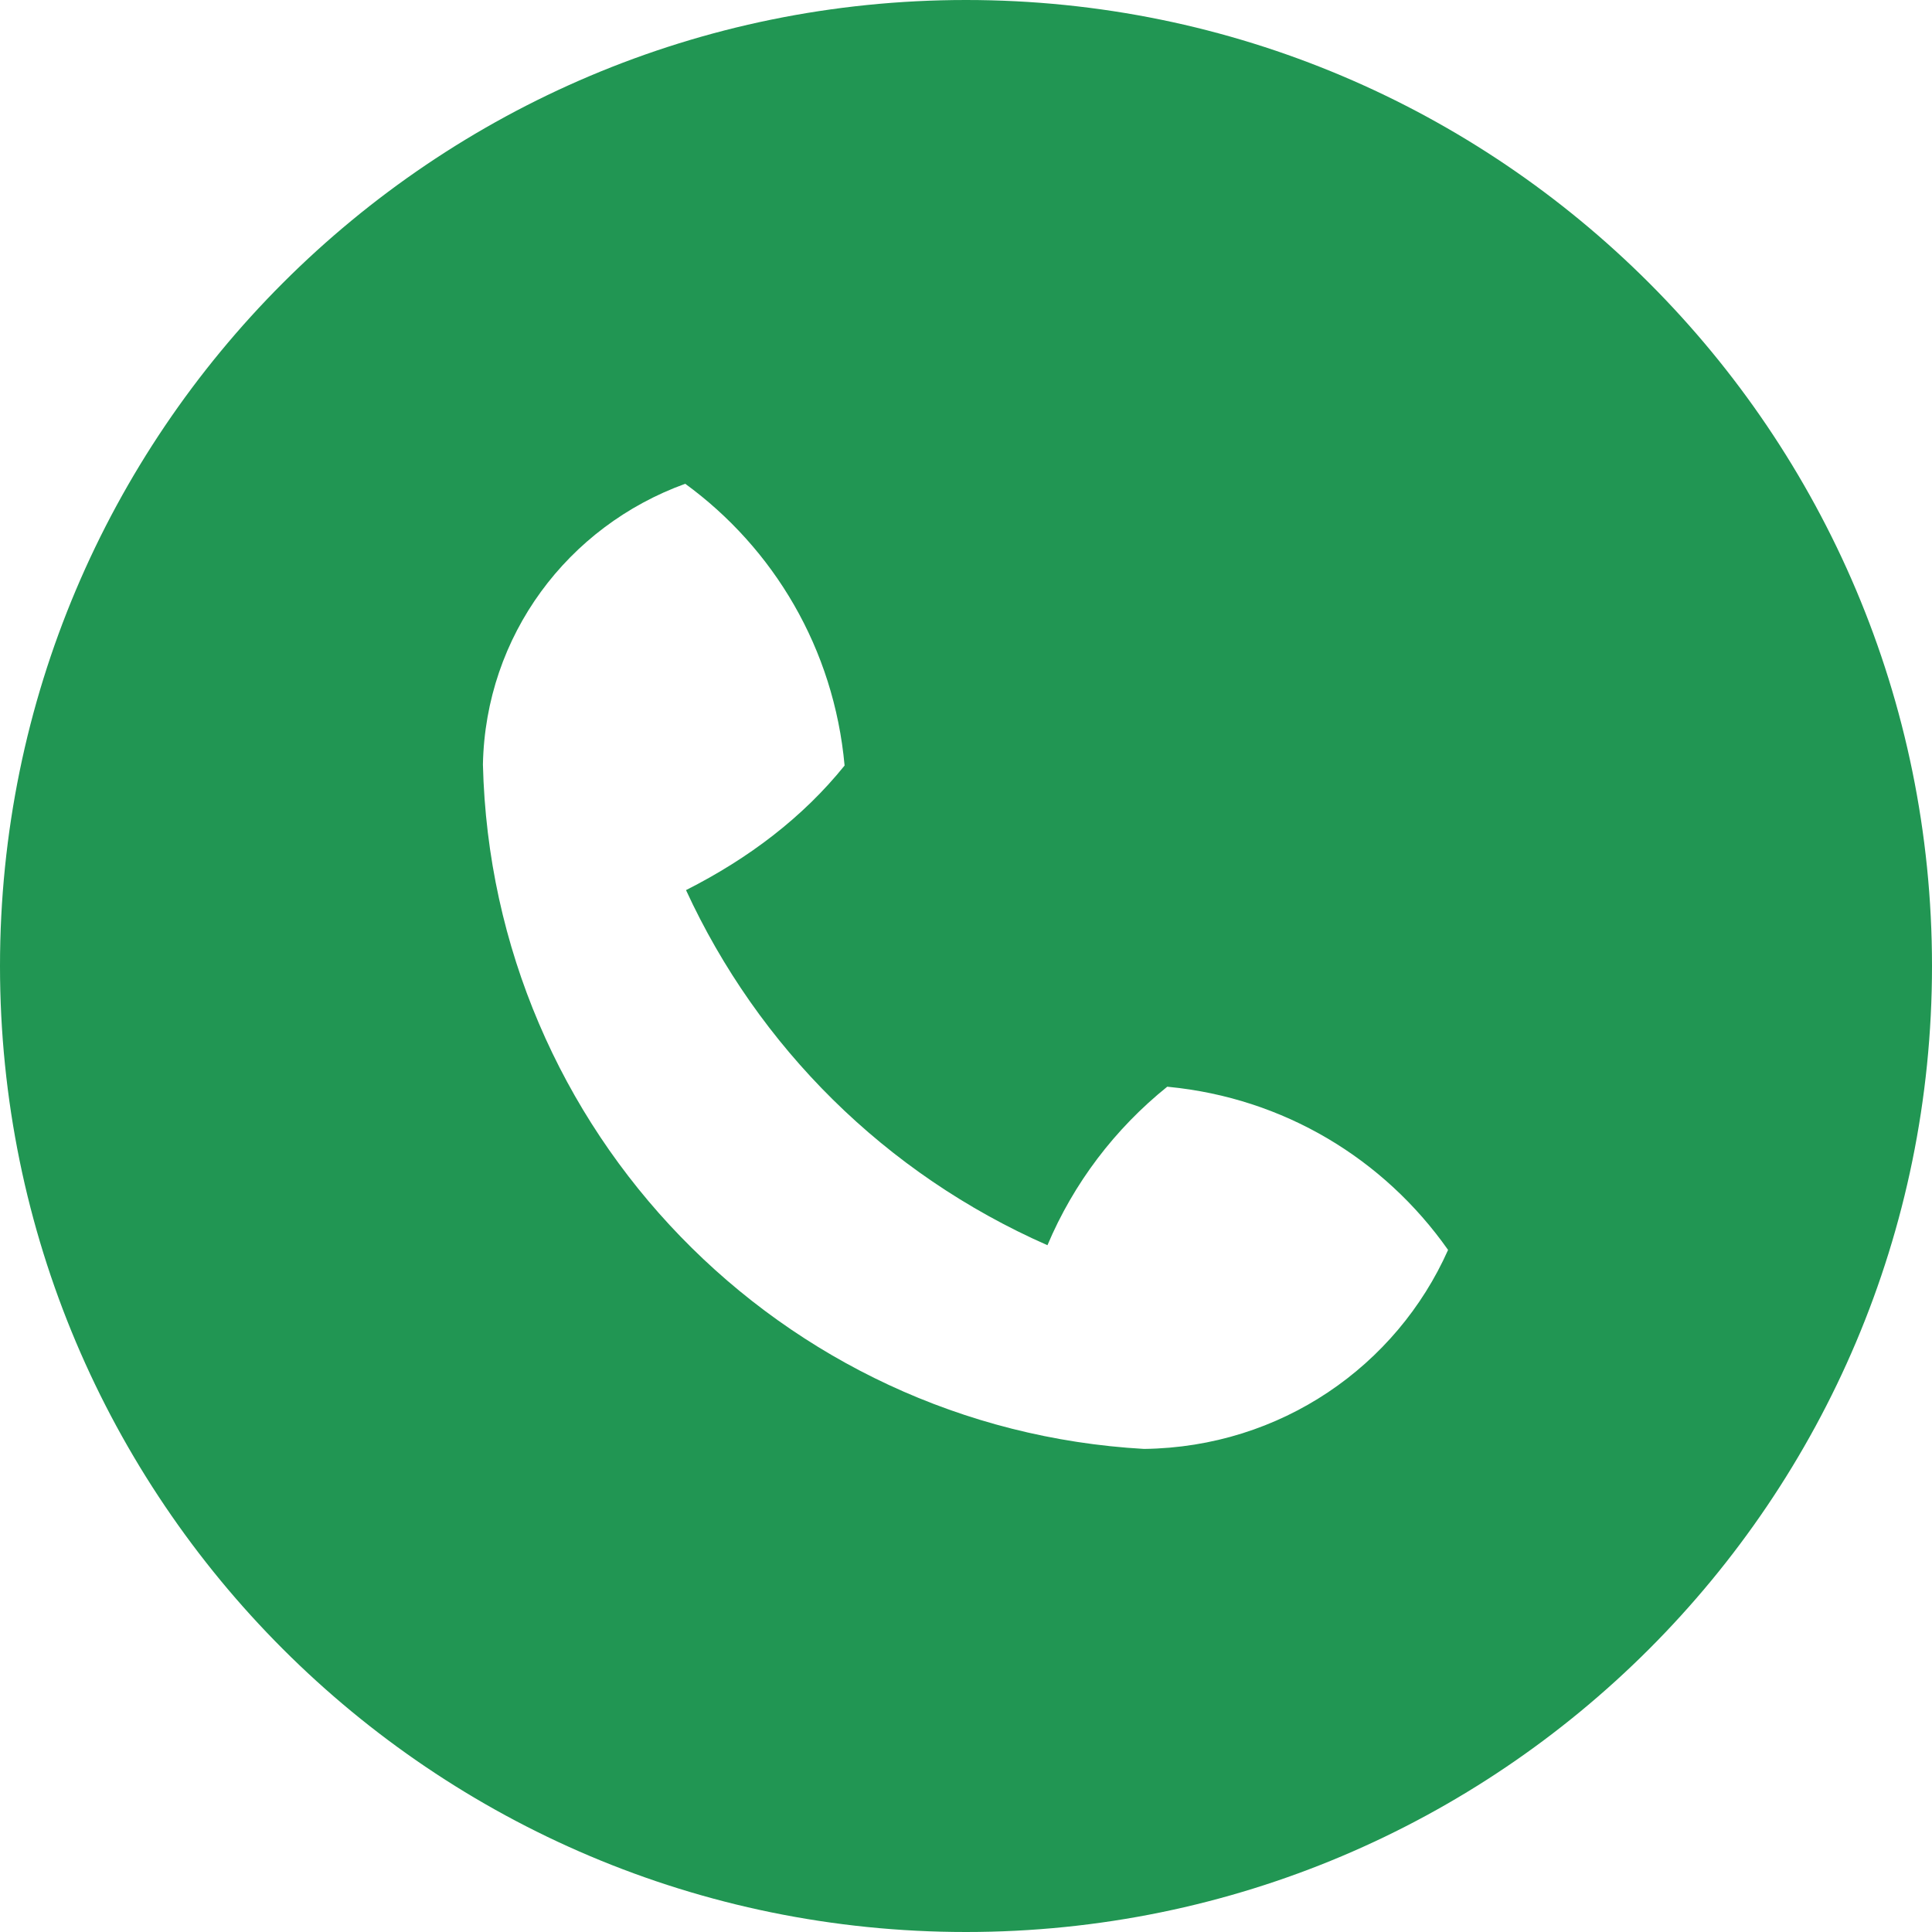
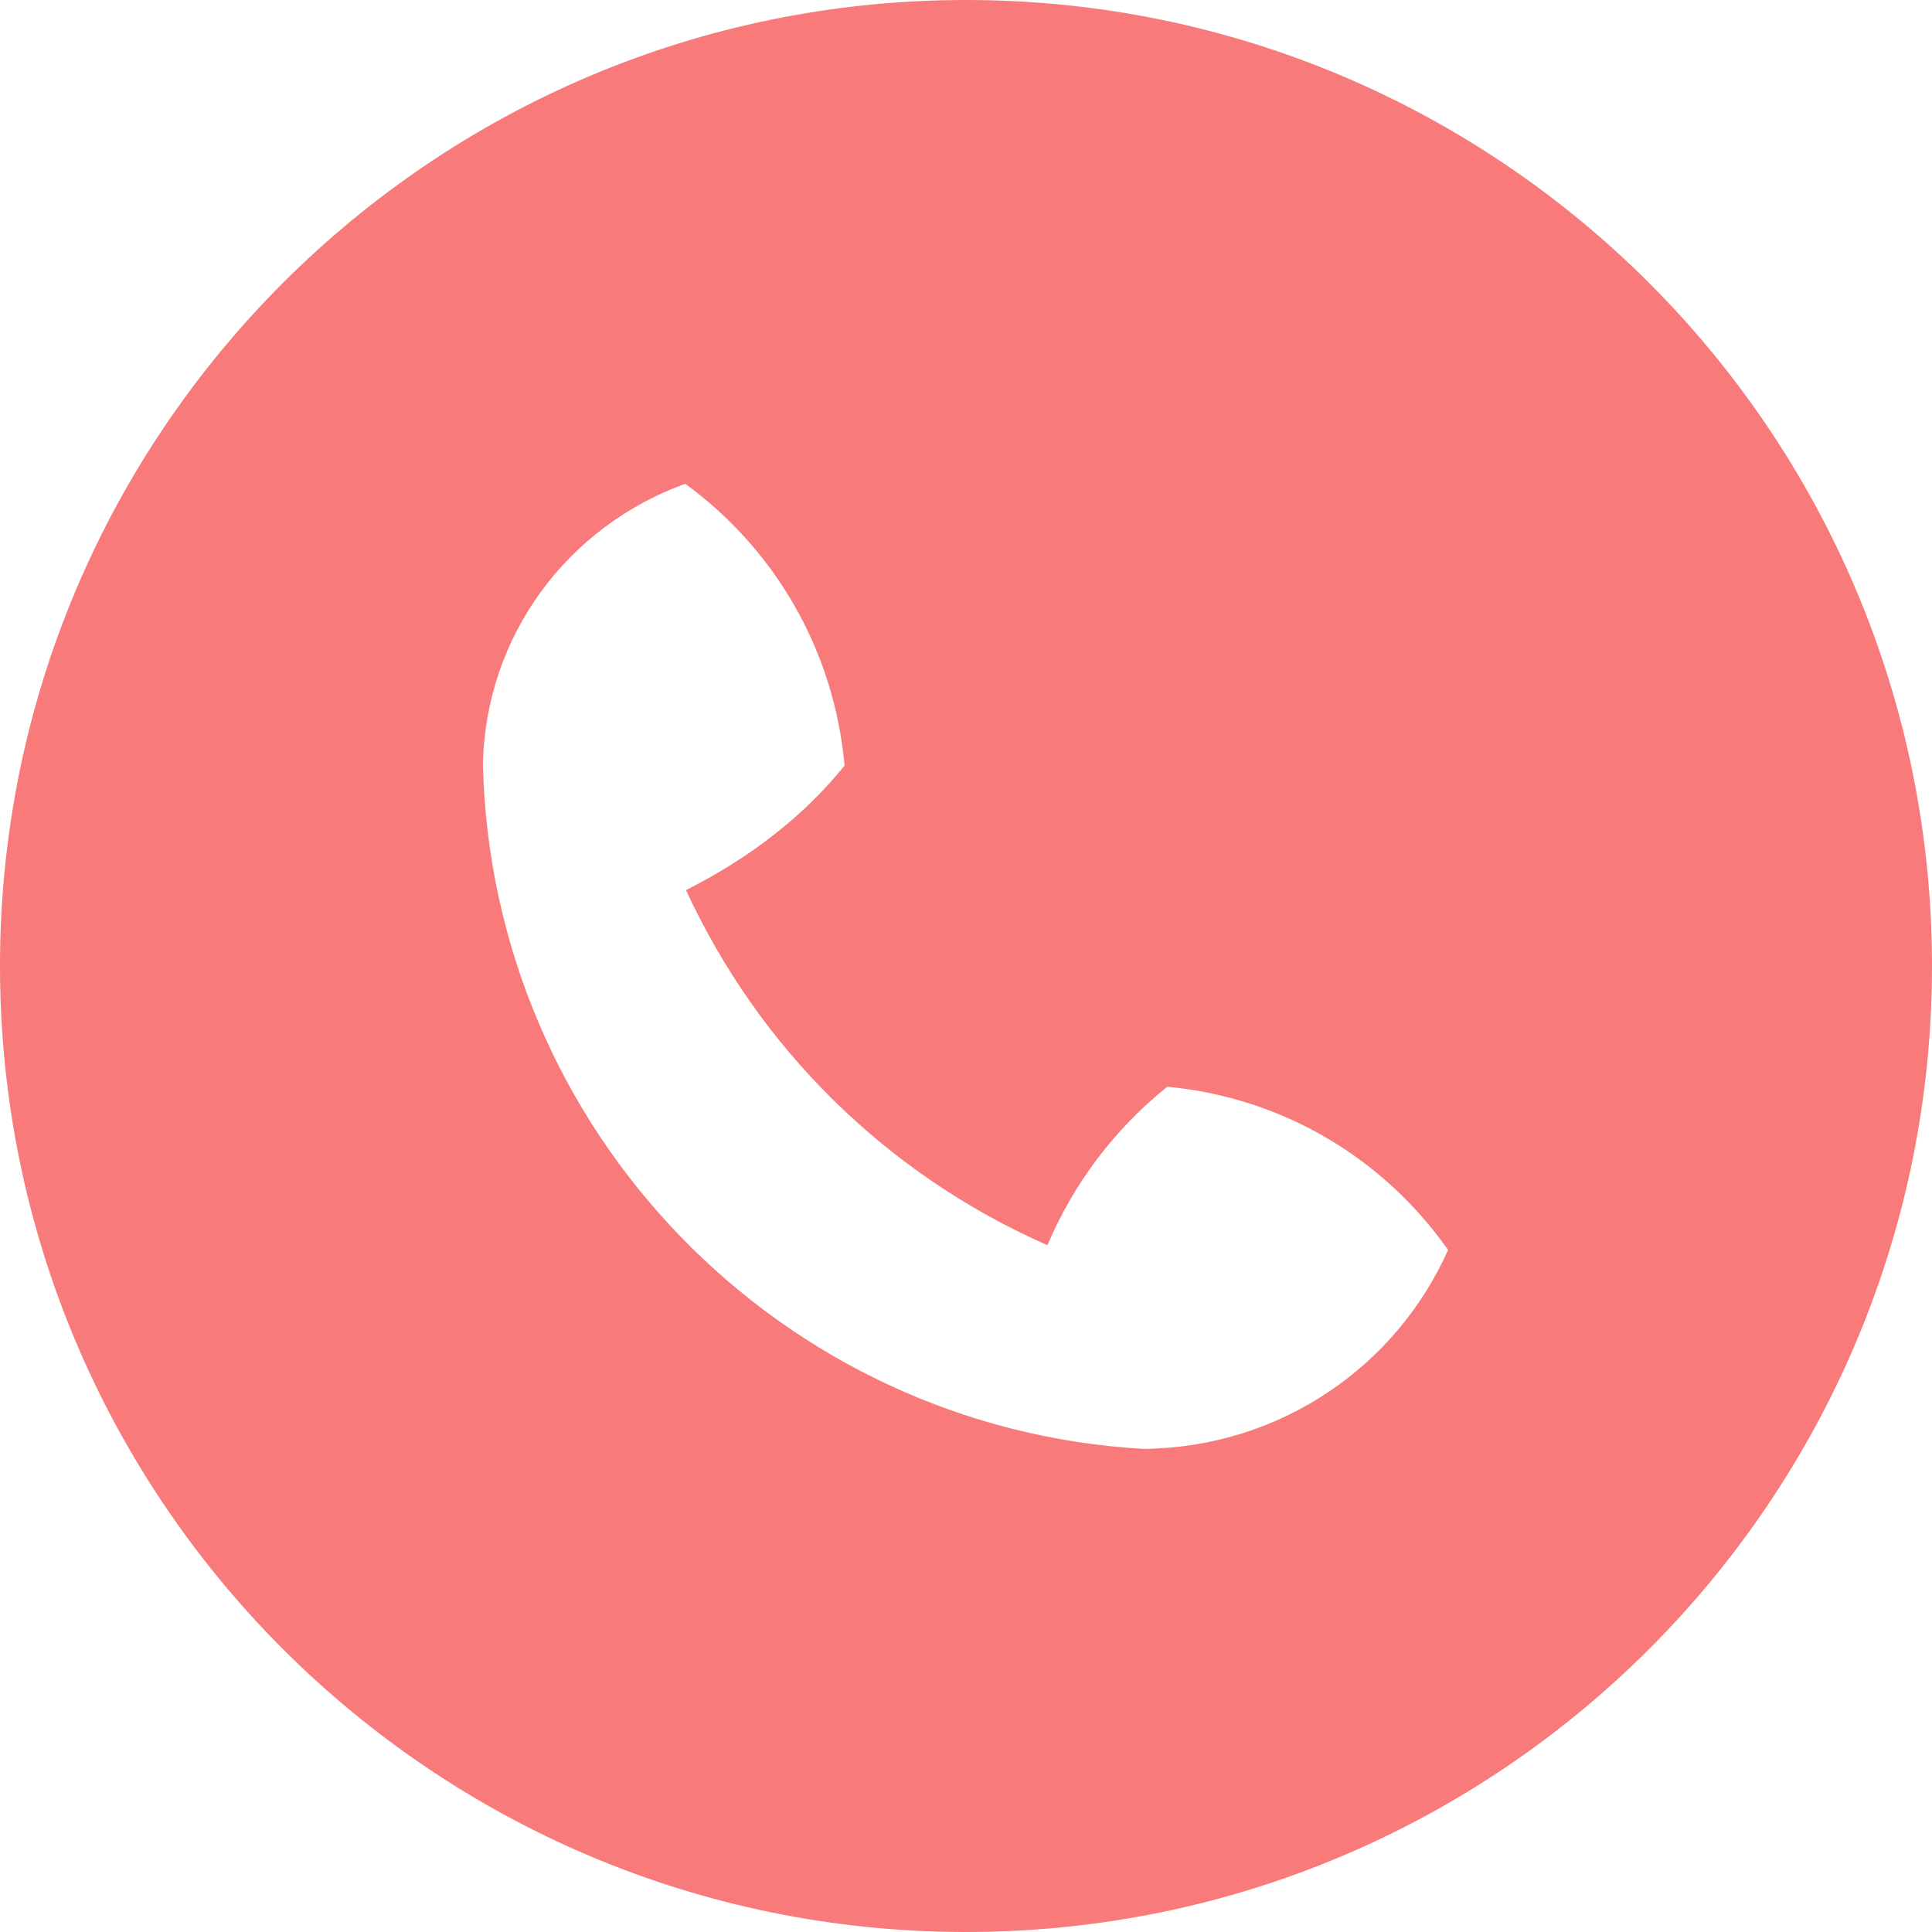
<svg xmlns="http://www.w3.org/2000/svg" xmlns:xlink="http://www.w3.org/1999/xlink" width="25" height="25" viewBox="0 0 25 25" version="1.1">
  <g id="Canvas" transform="translate(-4909 -2651)">
    <g id="noun_555068_cc">
      <g id="Vector">
-         <use xlink:href="#path0_fill" transform="translate(4909 2651)" fill="#219653" />
+         <use xlink:href="#path0_fill" transform="translate(4909 2651)" fill="#F87A7A" />
      </g>
    </g>
  </g>
  <defs>
    <path id="path0_fill" d="M 12.5 25C 5.596 25 0 19.404 0 12.5C 0 5.596 5.596 0 12.5 0C 19.404 0 25 5.596 25 12.5C 25 19.404 19.404 25 12.5 25ZM 15.104 14.062C 14.425 14.609 13.893 15.31 13.554 16.113C 11.453 15.188 9.812 13.547 8.877 11.518C 9.69 11.107 10.39 10.575 10.929 9.906C 10.791 8.391 10.01 7.094 8.867 6.26C 7.344 6.811 6.282 8.226 6.249 9.893C 6.364 14.644 10.106 18.483 14.804 18.749C 16.575 18.727 18.07 17.675 18.738 16.174C 17.905 14.99 16.608 14.209 15.123 14.064L 15.104 14.062Z" />
  </defs>
</svg>
